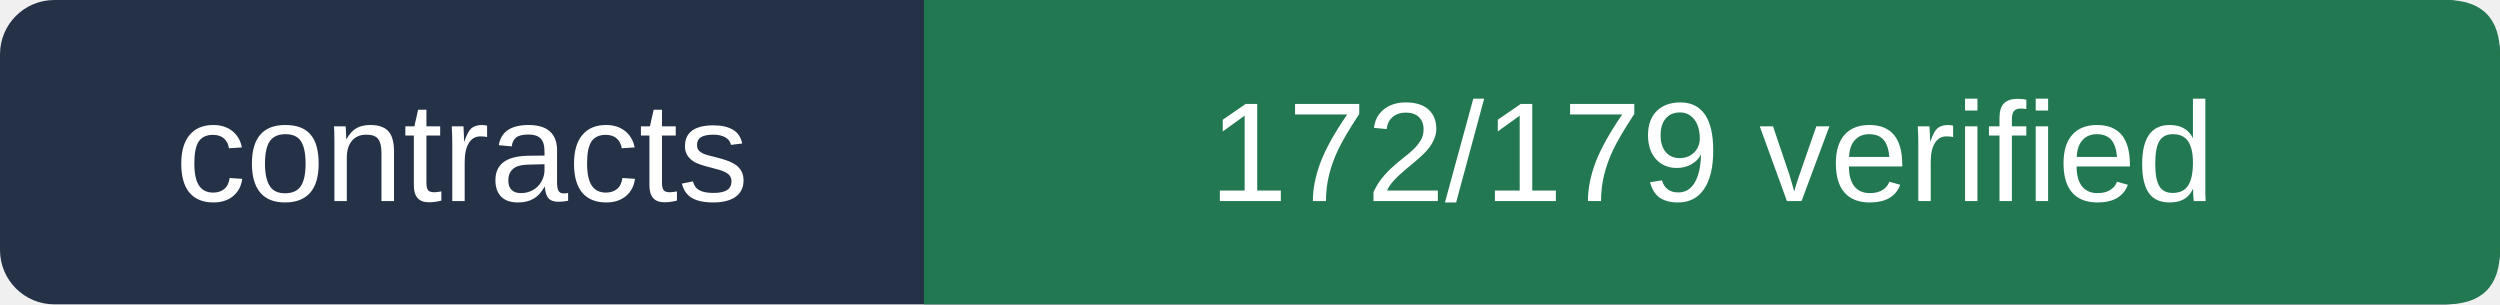
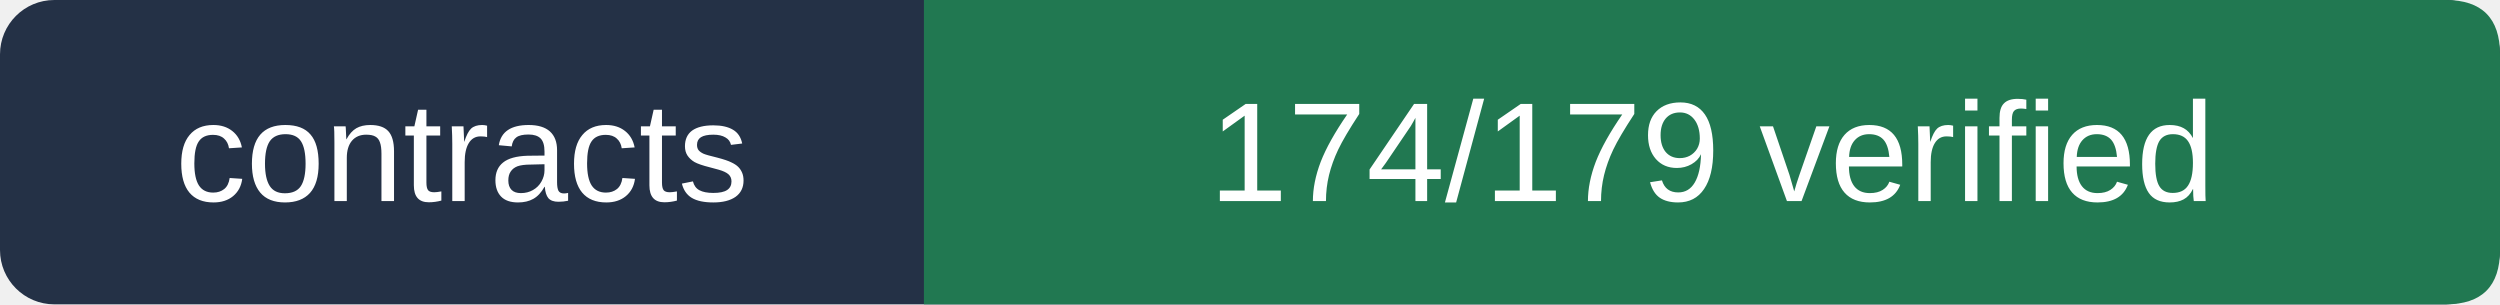
- <svg xmlns="http://www.w3.org/2000/svg" viewBox="0 0 230 28" width="230" height="28" role="img" aria-label="contracts 172/179 verified">
+ <svg xmlns="http://www.w3.org/2000/svg" viewBox="0 0 230 28" width="230" height="28" role="img" aria-label="contracts 174/179 verified">
  <rect width="230" height="28" rx="5" fill="#243146" />
  <path d="M85 0 H225 Q230 0 230 5 V23 Q230 28 225 28 H85Z" fill="#217851" />
  <g fill="#ffffff" font-size="13" font-family="Arial,sans-serif">
    <text x="42.5" y="18.5" text-anchor="middle">contracts</text>
-     <text x="157.5" y="18.5" text-anchor="middle">172/179 verified</text>
+     <text x="157.5" y="18.5" text-anchor="middle">174/179 verified</text>
  </g>
</svg>
